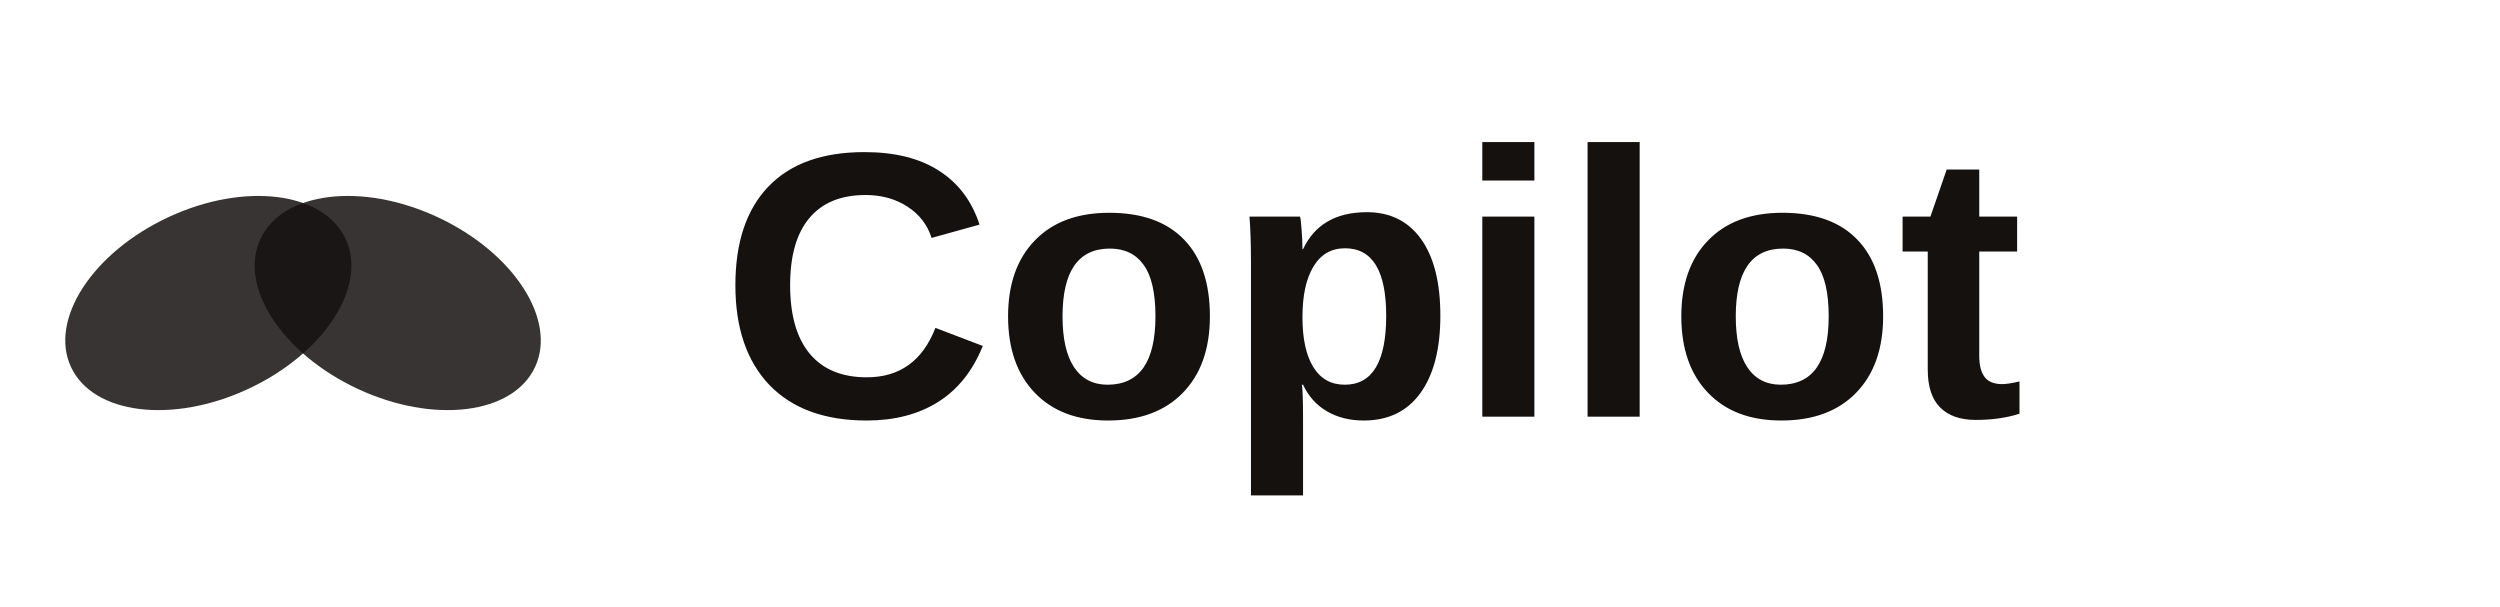
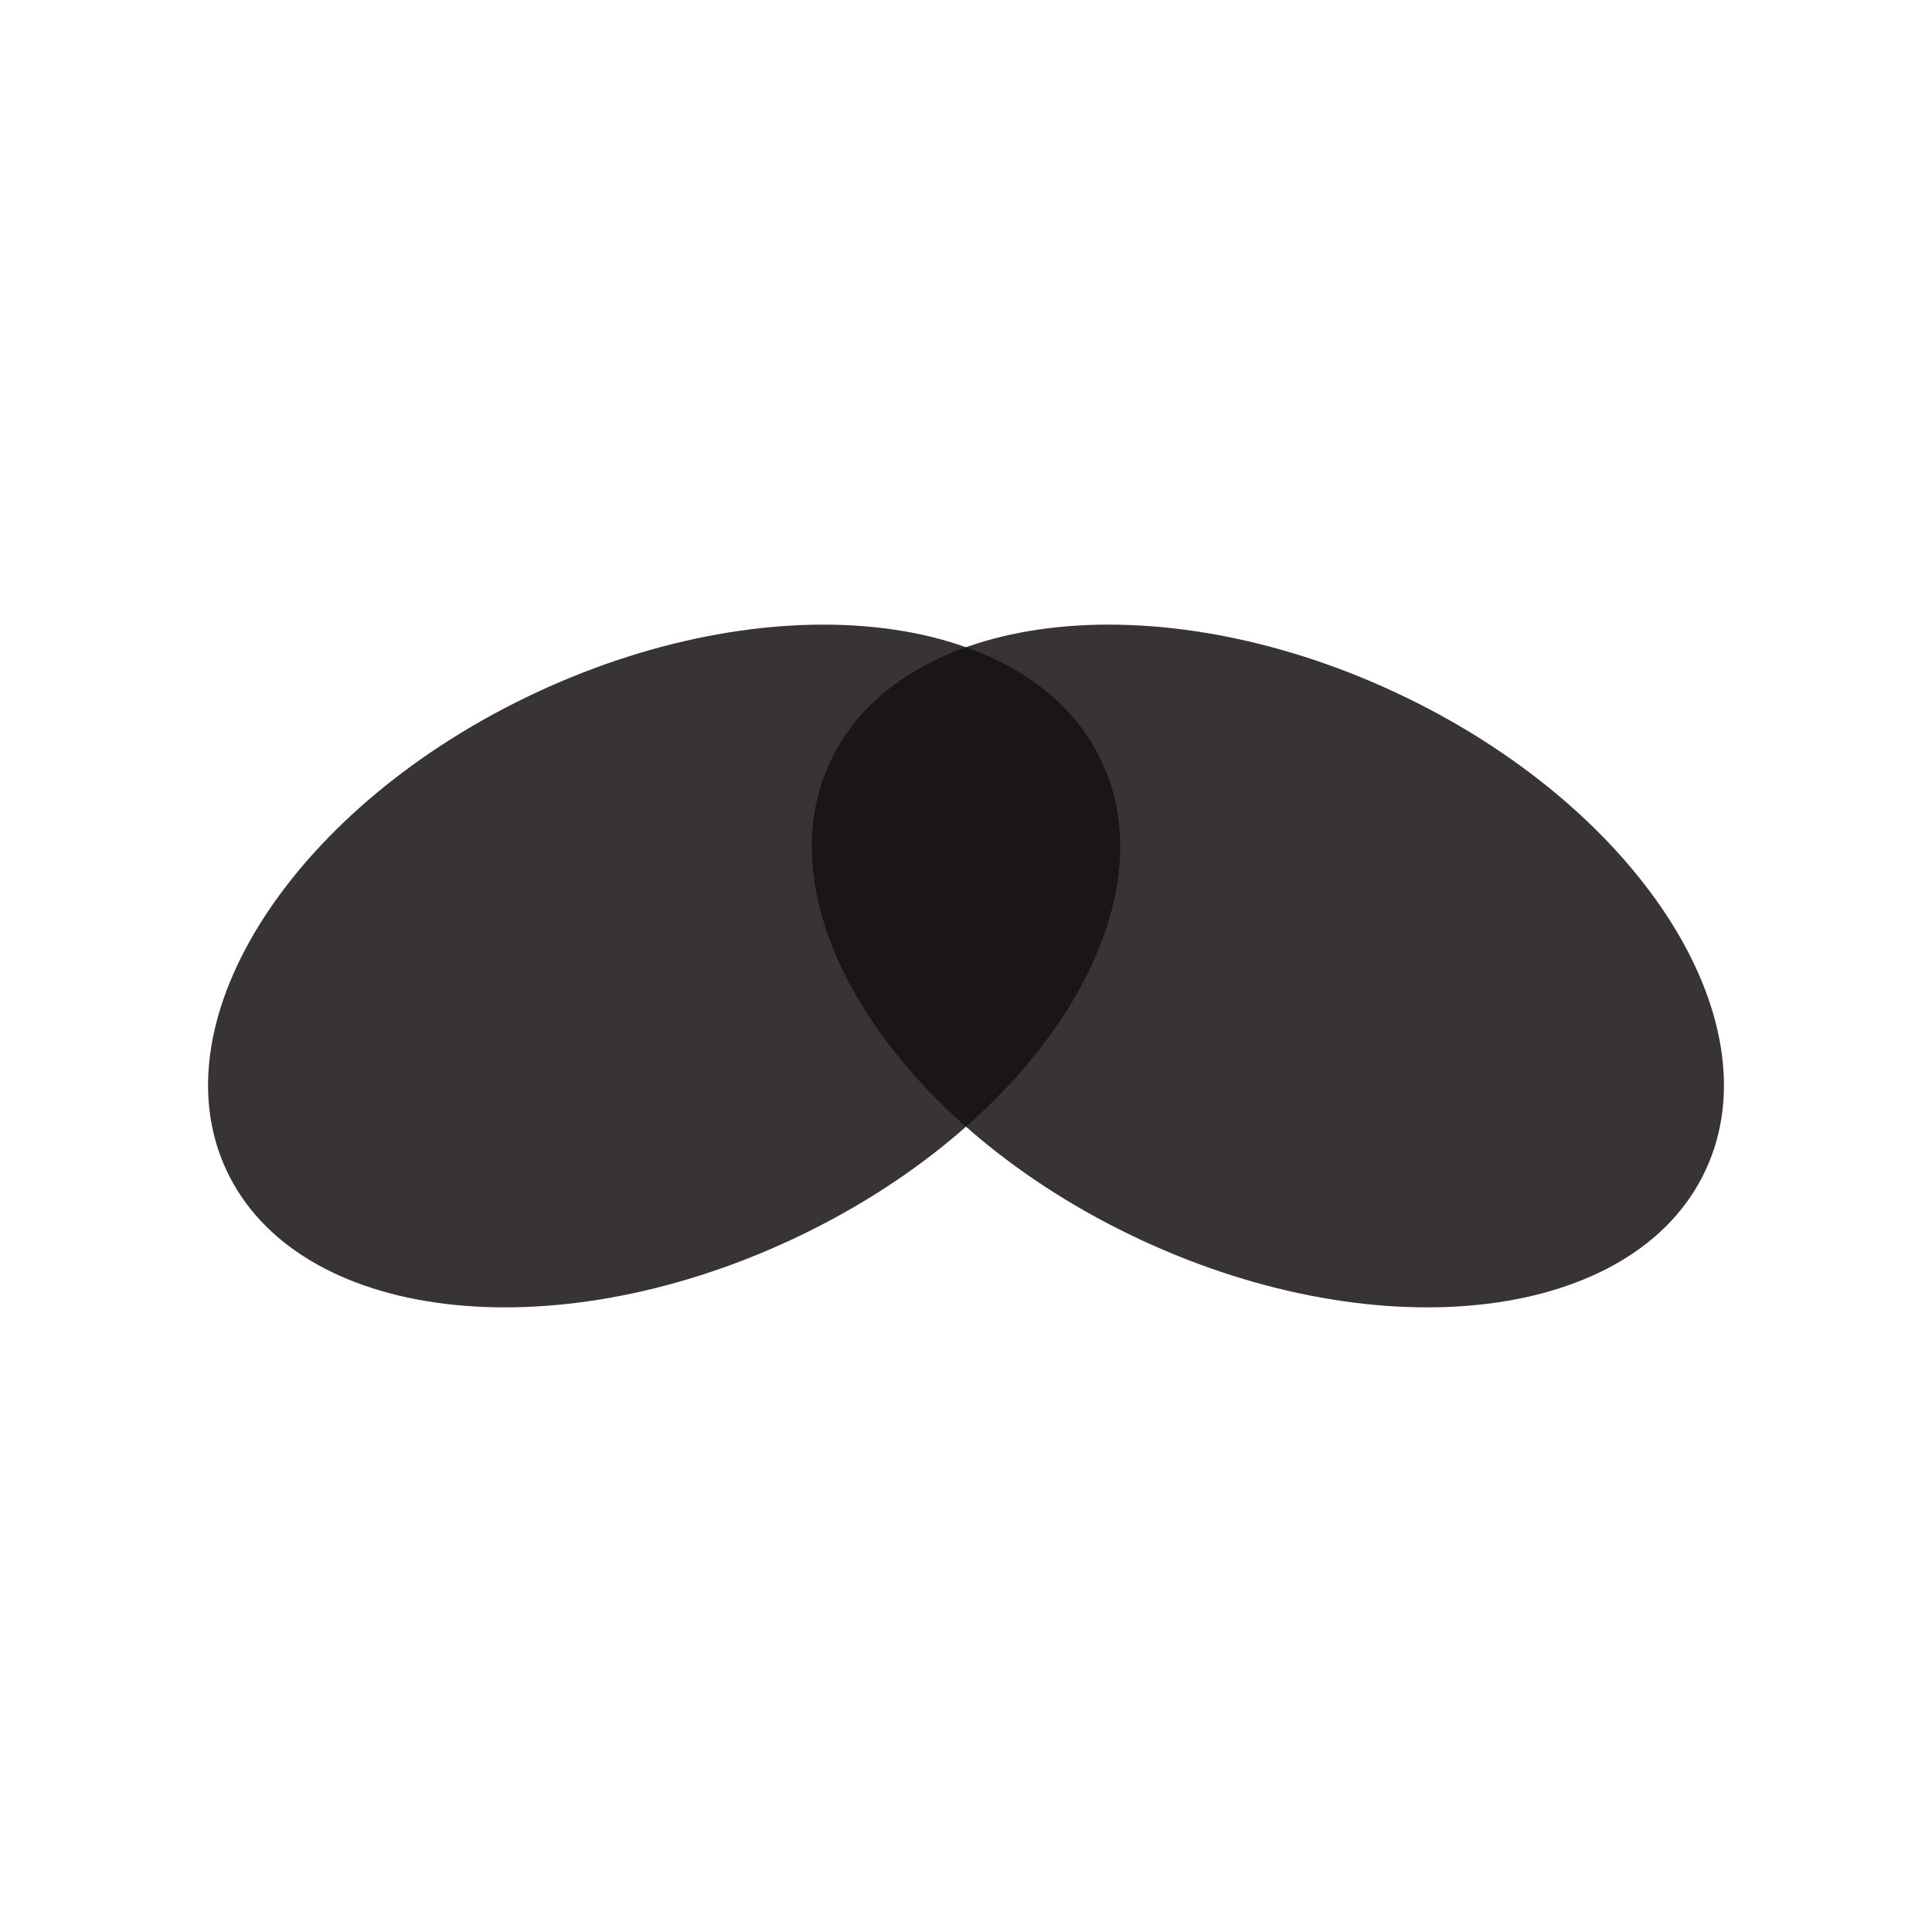
- <svg xmlns="http://www.w3.org/2000/svg" viewBox="0 0 132 32" fill="none">
+ <svg xmlns="http://www.w3.org/2000/svg" viewBox="0 0 32 32" fill="none">
  <g fill="#14110f">
    <ellipse cx="11" cy="16" rx="8" ry="5" transform="rotate(-25 11 16)" opacity="0.85" />
    <ellipse cx="21" cy="16" rx="8" ry="5" transform="rotate(25 21 16)" opacity="0.85" />
  </g>
-   <text x="38" y="22" font-family="Arial, Helvetica, sans-serif" font-size="20" font-weight="700" fill="#14110f">Copilot</text>
</svg>
